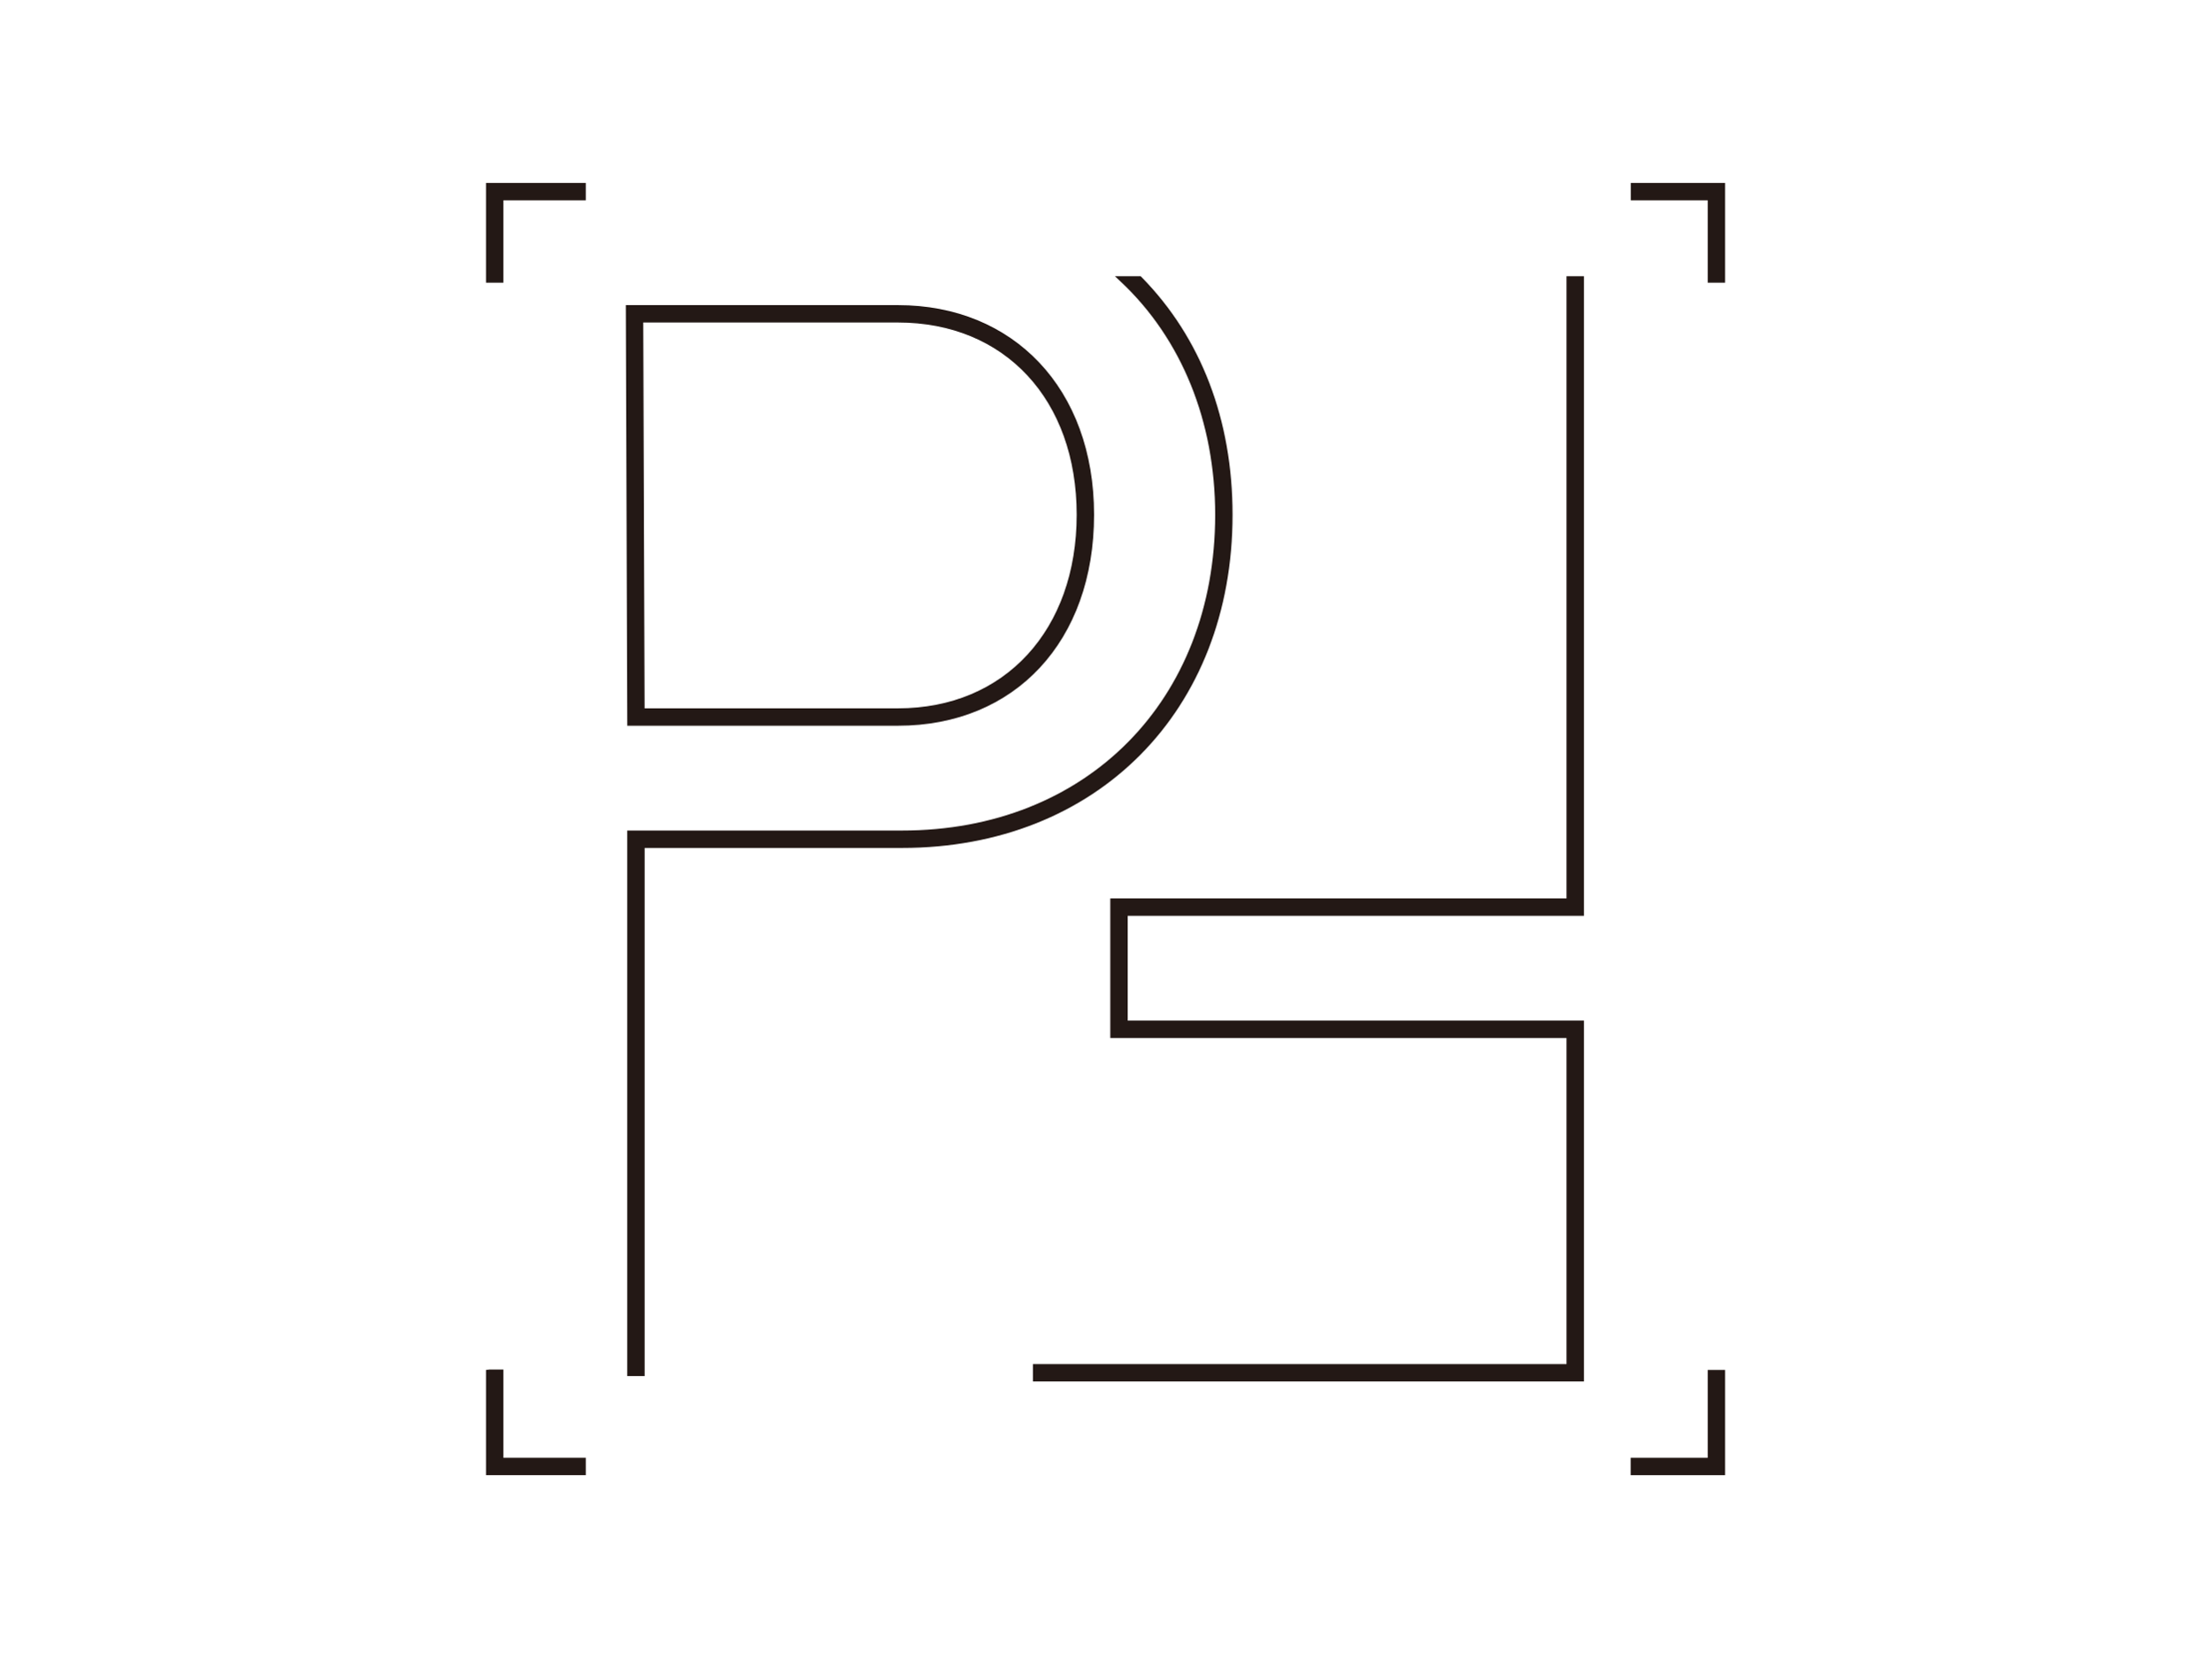
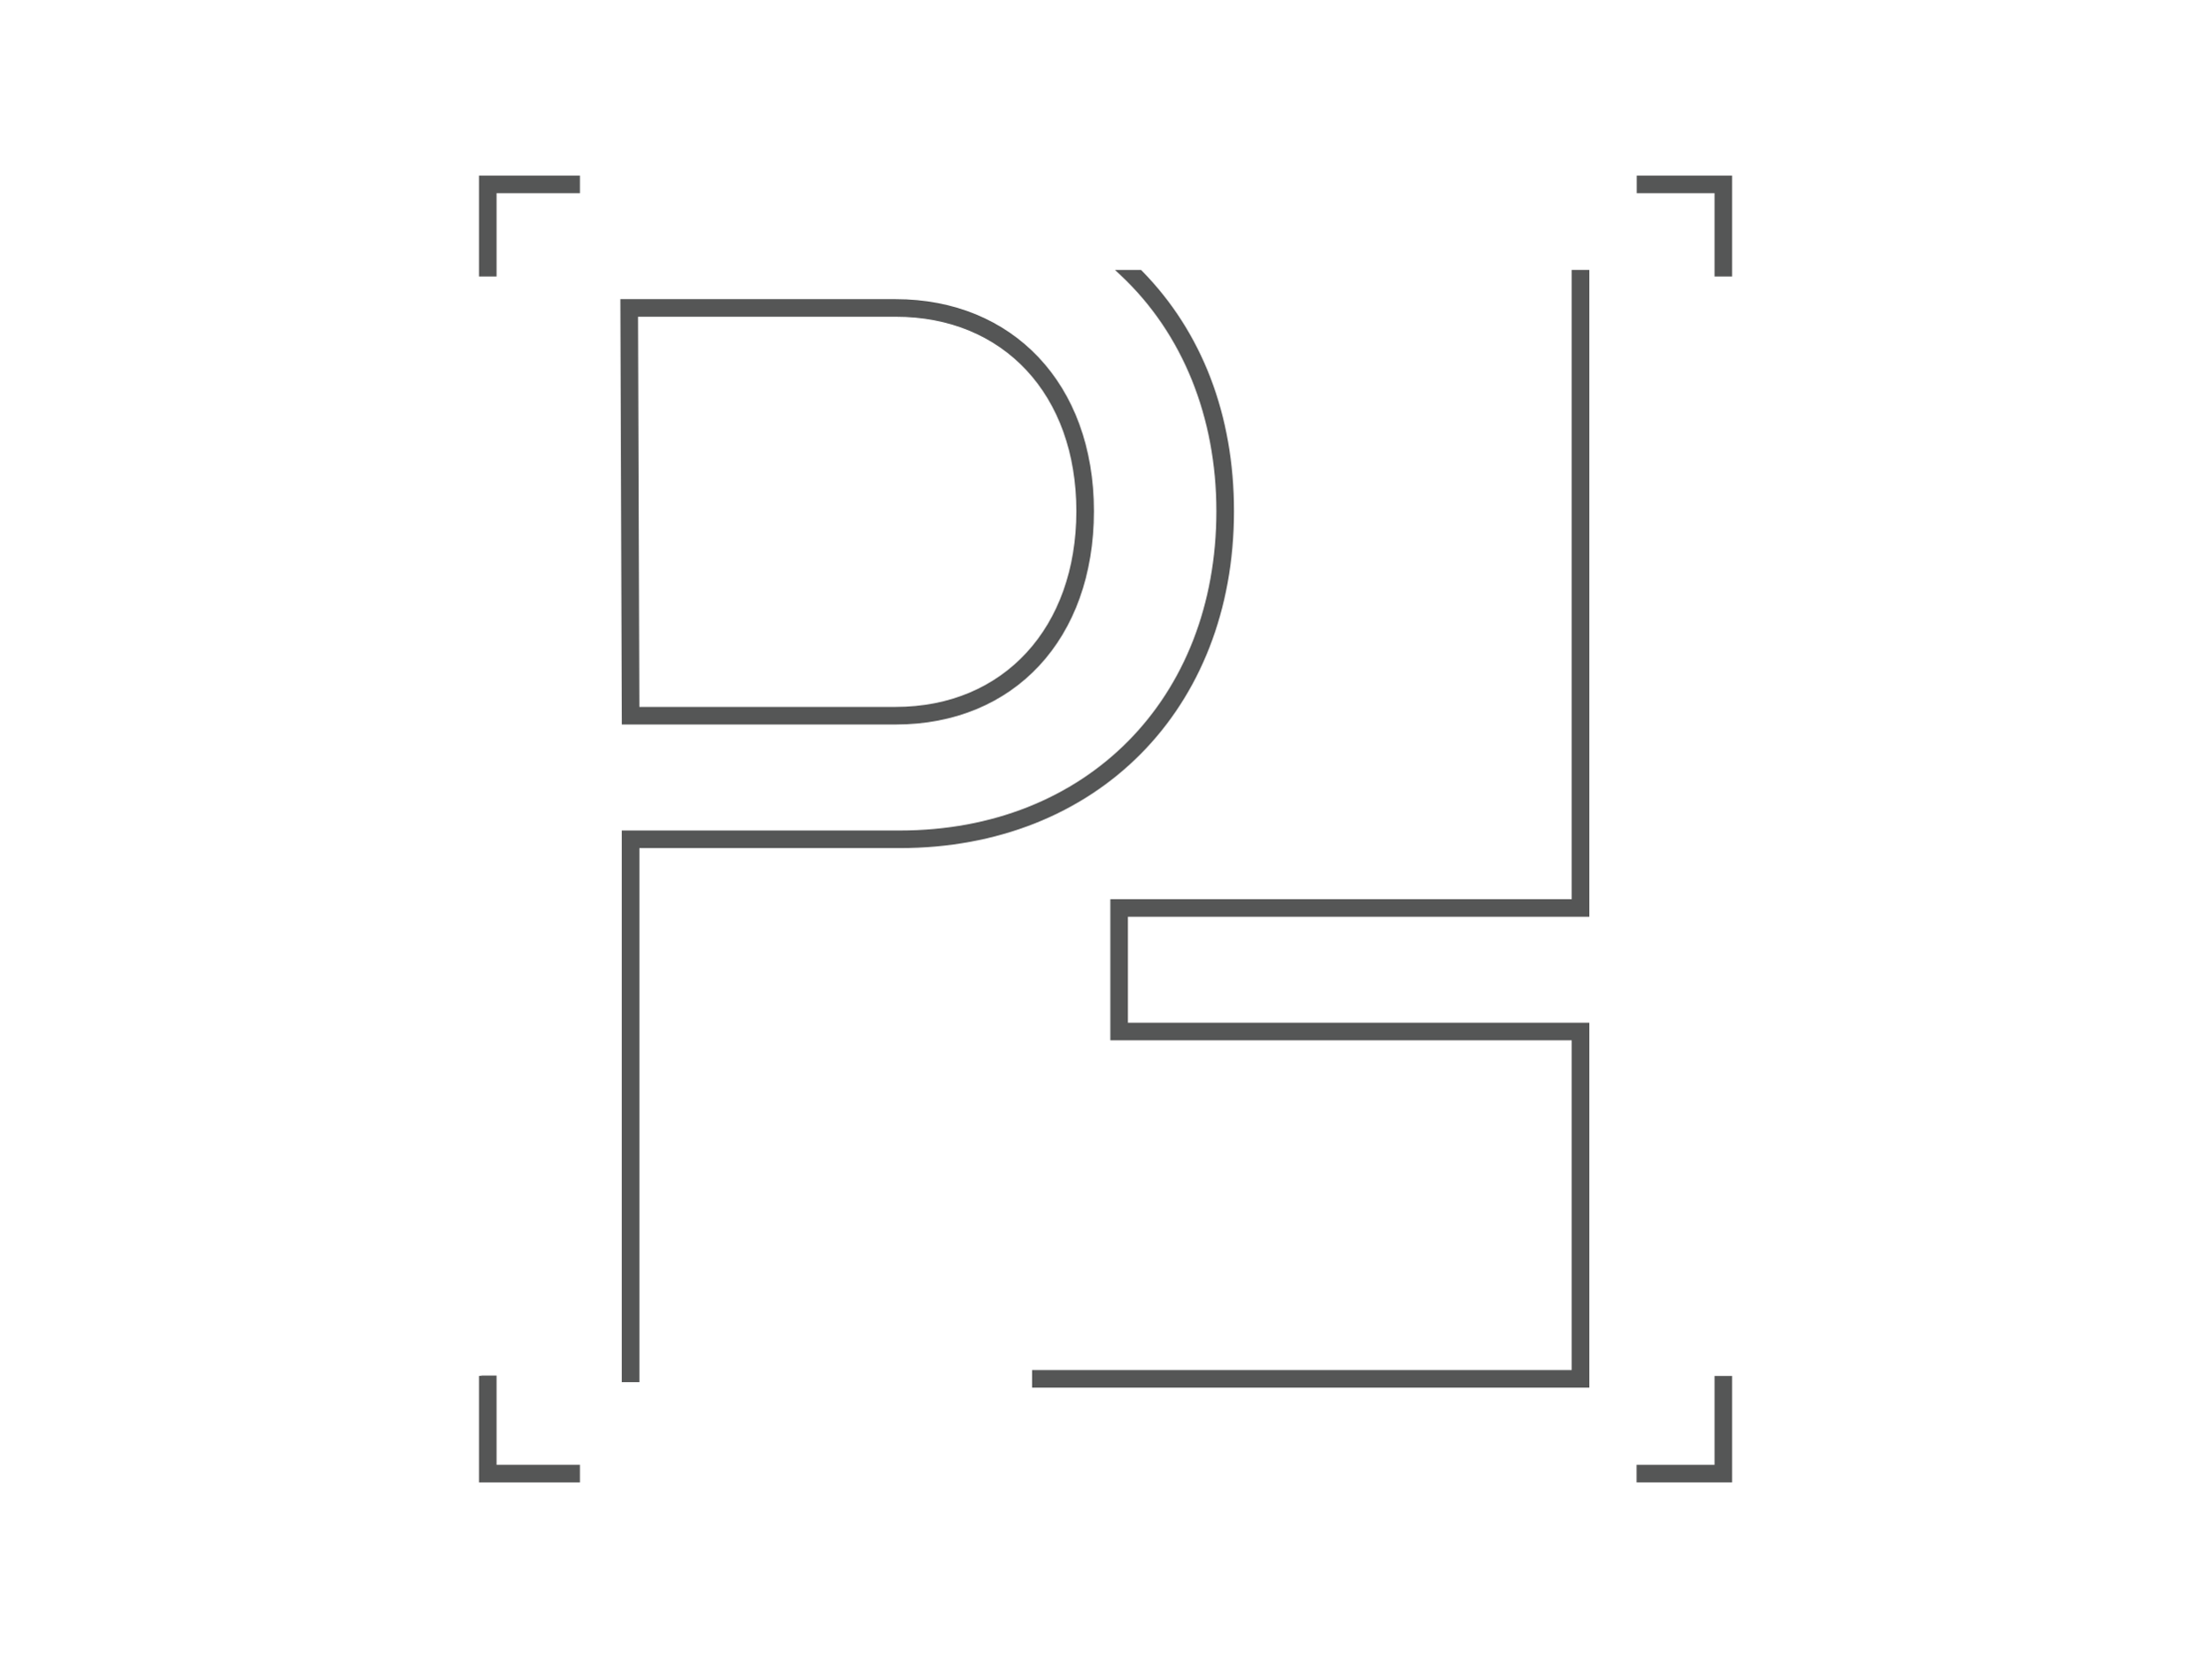
- <svg xmlns="http://www.w3.org/2000/svg" id="_레이어_1" data-name="레이어 1" viewBox="0 0 566.93 425.2">
+ <svg xmlns="http://www.w3.org/2000/svg" id="_레이어_1" data-name="레이어 1" viewBox="0 0 1133.86 850.39">
  <defs>
    <style>
      .cls-1 {
-         fill: #231815;
+         fill: #555656;
        stroke-width: 0px;
      }
    </style>
  </defs>
-   <path class="cls-1" d="M230.24,186.1c30.07,0,50.28-21.74,50.28-54.1s-20.68-53.76-50.28-53.76h-69.78l.37,107.87h69.41ZM164.93,82.7h65.31c27.41,0,45.82,19.81,45.82,49.3s-18.41,49.64-45.82,49.64h-64.97l-.34-98.94Z" />
-   <polygon class="cls-1" points="124.61 72.49 129.07 72.49 129.07 51.37 150.2 51.37 150.2 46.91 124.61 46.91 124.61 72.49" />
-   <polygon class="cls-1" points="129.07 351.2 125.44 351.2 124.61 351.31 124.61 378.29 150.2 378.29 150.2 373.83 129.07 373.83 129.07 351.2" />
-   <path class="cls-1" d="M316.03,132c0-24.32-8.06-45.39-23.31-60.92l-.24-.25h-6.61l1.53,1.44c15.59,14.65,24.17,35.86,24.17,59.73,0,47.68-33.01,80.98-80.28,80.98h-70.47v139.89h4.46v-135.43h66.01c49.89,0,84.74-35.13,84.74-85.44Z" />
-   <polygon class="cls-1" points="418.13 46.91 418.13 51.37 437.86 51.37 437.86 72.49 442.32 72.49 442.32 46.91 418.13 46.91" />
-   <polygon class="cls-1" points="401.66 230.39 284.68 230.39 284.68 266.18 401.66 266.18 401.66 349.8 264.84 349.8 264.84 354.26 406.12 354.26 406.12 261.72 289.14 261.72 289.14 234.85 406.12 234.85 406.12 70.83 401.66 70.83 401.66 230.39" />
-   <polygon class="cls-1" points="437.86 373.83 418.1 373.83 418.1 378.29 442.32 378.29 442.32 351.31 437.86 351.31 437.86 373.83" />
+   <path class="cls-1" d="M459.27,371.6c60.83,0,101.7-43.98,101.7-109.43s-41.82-108.74-101.7-108.74h-141.15l.75,218.18h140.4ZM327.18,162.45h132.09c55.43,0,92.68,40.07,92.68,99.72s-37.25,100.41-92.68,100.41h-131.41l-.68-200.13Z" />
+   <polygon class="cls-1" points="245.62 141.81 254.64 141.81 254.64 99.08 297.38 99.08 297.38 90.06 245.62 90.06 245.62 141.81" />
+   <polygon class="cls-1" points="254.64 705.54 247.3 705.54 245.62 705.76 245.62 760.34 297.38 760.34 297.38 751.32 254.64 751.32 254.64 705.54" />
+   <path class="cls-1" d="M632.79,262.17c0-49.2-16.3-91.8-47.15-123.22l-.5-.5h-13.37l3.1,2.91c31.53,29.64,48.89,72.54,48.89,120.81,0,96.44-66.77,163.8-162.37,163.8h-142.54v282.95h9.02v-273.93h133.52c100.92,0,171.4-71.06,171.4-172.82Z" />
+   <polygon class="cls-1" points="839.31 90.06 839.31 99.08 879.22 99.08 879.22 141.81 888.24 141.81 888.24 90.06 839.31 90.06" />
+   <polygon class="cls-1" points="805.99 461.19 569.38 461.19 569.38 533.58 805.99 533.58 805.99 702.72 529.25 702.72 529.25 711.74 815.01 711.74 815.01 524.56 578.4 524.56 578.4 470.21 815.01 470.21 815.01 138.44 805.99 138.44 805.99 461.19" />
+   <polygon class="cls-1" points="879.22 751.32 839.24 751.32 839.24 760.34 888.24 760.34 888.24 705.76 879.22 705.76 879.22 751.32" />
</svg>
